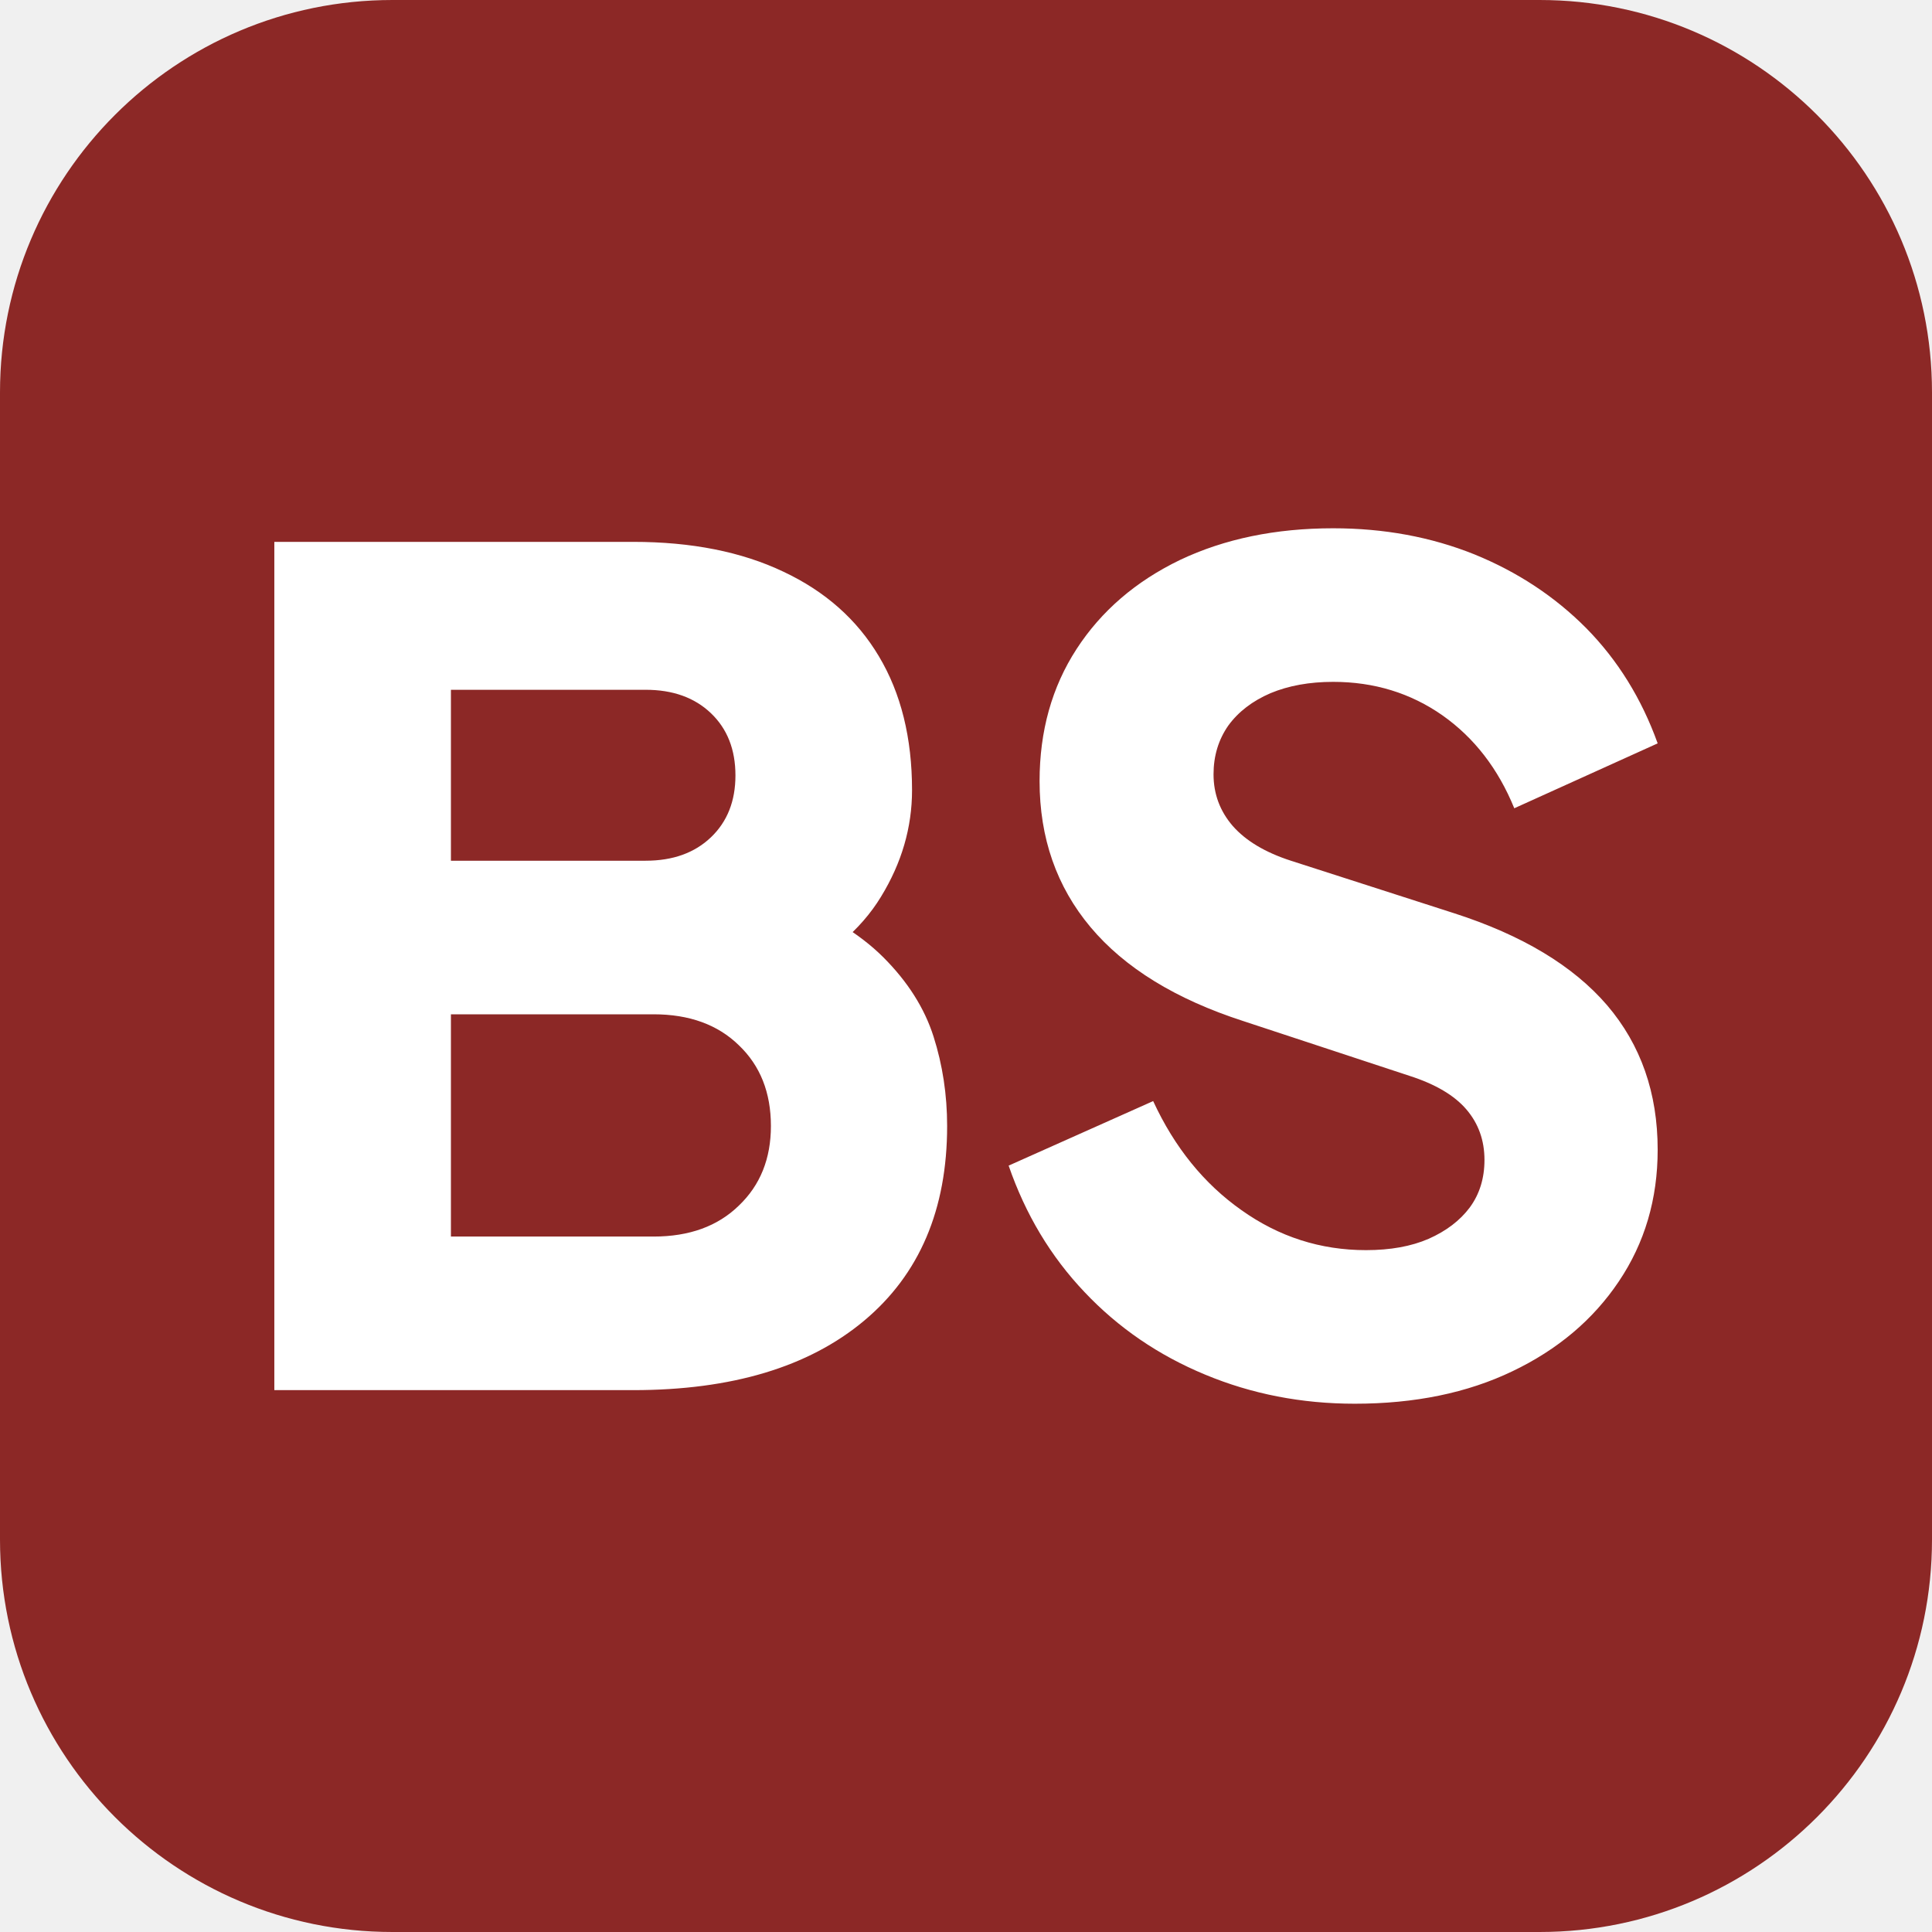
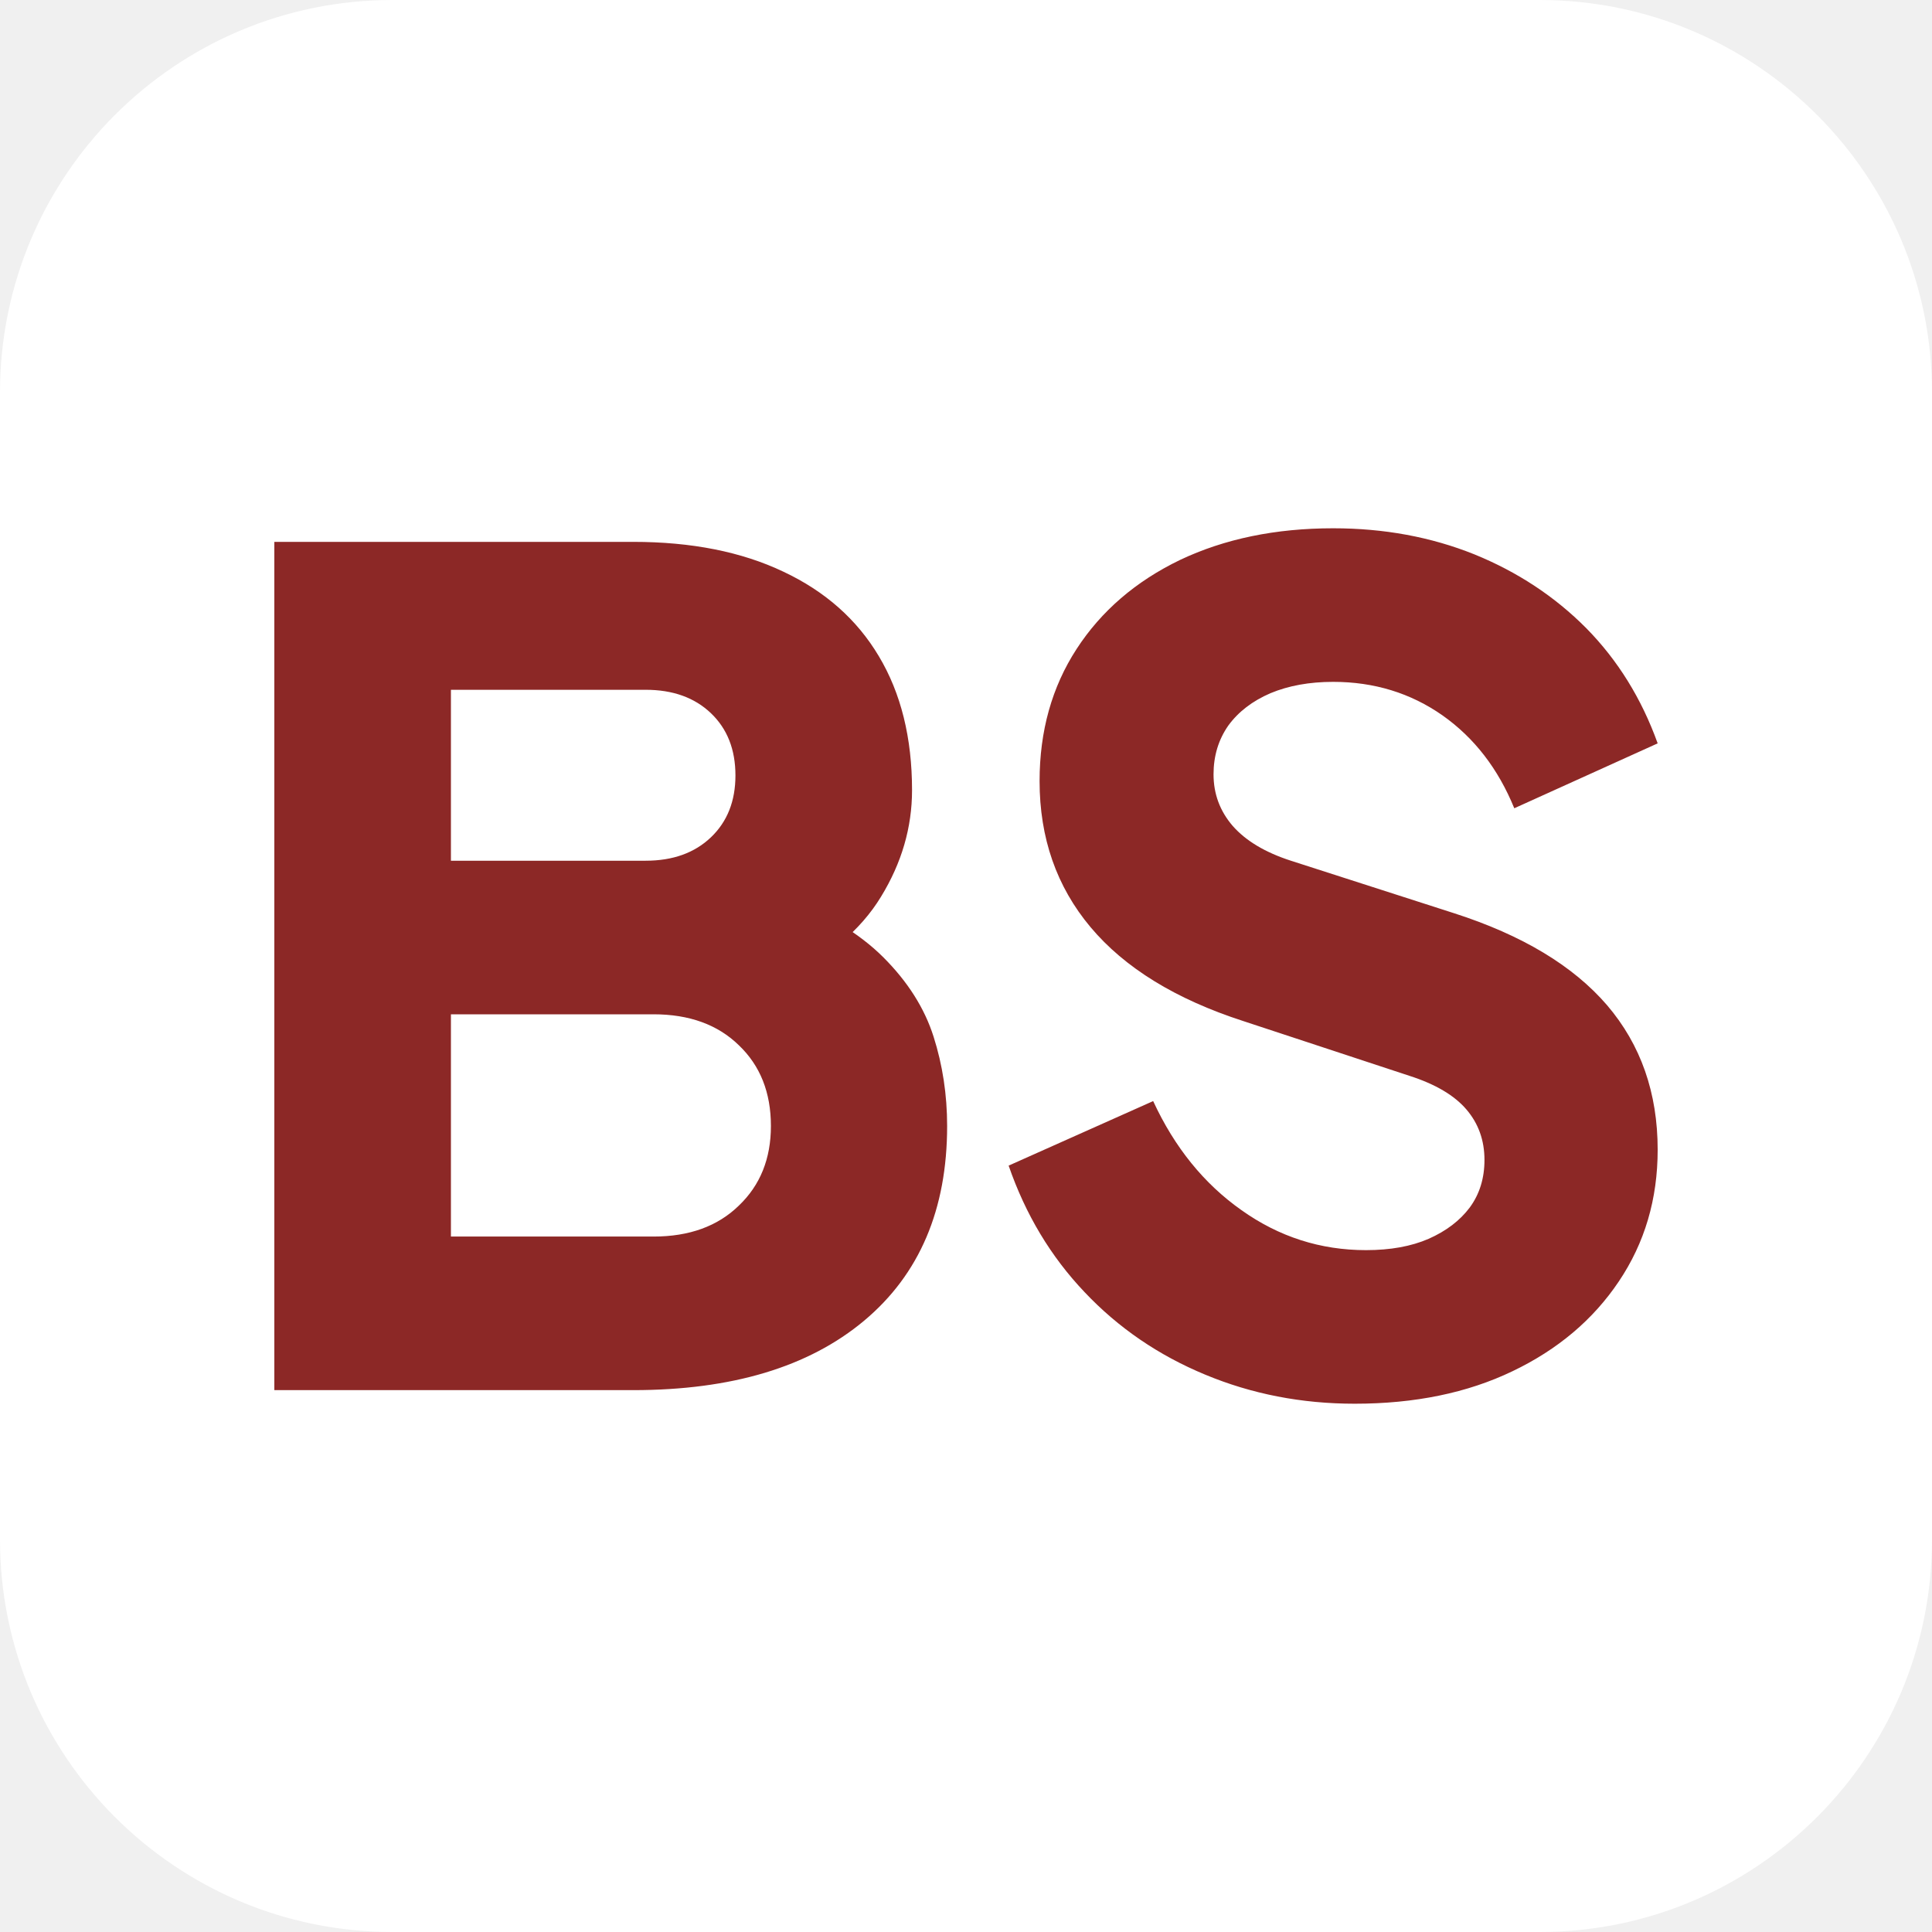
<svg xmlns="http://www.w3.org/2000/svg" viewBox="0 0 512 512">
-   <rect width="512" height="512" rx="104" fill="#8C2826" />
-   <path fill="#fff" d="M72.7 368.4V143.6H167.8Q191 143.6 207.6 151.5Q224.2 159.3 232.9 173.9Q241.7 188.6 241.7 209.4Q241.7 224.2 233.5 237.6Q225.4 251 206.7 260.1V237.1Q224.5 244.1 234.1 253.7Q243.8 263.4 247.4 274.7Q251 286 251 298.4Q251 331.6 229 350Q207 368.4 167.8 368.4ZM119.5 327.7H173.2Q187.4 327.7 195.8 319.5Q204.3 311.4 204.3 298.4Q204.3 285.1 195.8 277Q187.4 268.8 173.2 268.8H119.5ZM119.5 228.1H171.1Q181.9 228.1 188.4 221.9Q194.9 215.7 194.9 205.5Q194.9 195.2 188.4 189Q181.9 182.8 171.1 182.8H119.5ZM359 372Q337.9 372 319.4 364.3Q300.8 356.6 287.4 342.4Q274 328.3 267.3 308.9L305.6 291.8Q314.1 310.2 329 320.7Q343.9 331.3 362 331.3Q371.7 331.3 378.6 328.3Q385.6 325.2 389.5 320Q393.4 314.7 393.4 307.4Q393.4 299.6 388.6 294Q383.8 288.4 373.5 285.1L329.5 270.6Q302.6 261.9 289 245.7Q275.5 229.6 275.5 207Q275.5 187.1 285.3 172Q295.1 156.9 312.7 148.4Q330.4 140 353.3 140Q373.5 140 390.7 146.9Q407.9 153.9 420.4 166.5Q432.9 179.2 439.3 197L401.3 214.2Q394.9 198.5 382.3 189.6Q369.6 180.7 353.3 180.7Q343.9 180.7 336.7 183.7Q329.5 186.8 325.5 192.3Q321.6 197.9 321.6 205.2Q321.6 213 326.7 218.9Q331.9 224.8 342.1 228.1L385.3 242Q412.4 250.7 425.9 266.4Q439.3 282.1 439.3 304.7Q439.3 324.3 429 339.6Q418.8 354.8 400.8 363.4Q382.9 372 359 372Z" />
+   <rect width="512" height="512" rx="104" fill="#fff" />
+   <path fill="#8C2826" d="M72.7 368.4V143.6H167.8Q191 143.6 207.6 151.5Q224.2 159.3 232.9 173.9Q241.7 188.6 241.7 209.4Q241.7 224.2 233.5 237.6Q225.4 251 206.7 260.1V237.1Q224.5 244.1 234.1 253.7Q243.8 263.4 247.4 274.7Q251 286 251 298.4Q251 331.6 229 350Q207 368.4 167.8 368.4ZM119.5 327.7H173.2Q187.4 327.7 195.8 319.5Q204.3 311.4 204.3 298.4Q204.3 285.1 195.8 277Q187.4 268.8 173.2 268.8H119.5ZM119.5 228.1H171.1Q181.9 228.1 188.4 221.9Q194.9 215.7 194.9 205.5Q194.9 195.2 188.4 189Q181.9 182.8 171.1 182.8H119.5ZM359 372Q337.9 372 319.4 364.3Q300.8 356.6 287.4 342.4Q274 328.3 267.3 308.9L305.6 291.8Q314.1 310.2 329 320.7Q343.9 331.3 362 331.3Q371.7 331.3 378.6 328.3Q385.6 325.2 389.5 320Q393.4 314.7 393.4 307.4Q393.4 299.6 388.6 294Q383.8 288.4 373.5 285.1L329.5 270.6Q302.6 261.9 289 245.7Q275.5 229.6 275.5 207Q275.5 187.1 285.3 172Q295.1 156.9 312.7 148.4Q330.4 140 353.3 140Q373.5 140 390.7 146.9Q407.9 153.9 420.4 166.5Q432.9 179.2 439.3 197L401.3 214.2Q394.9 198.5 382.3 189.6Q369.6 180.7 353.3 180.7Q343.9 180.7 336.7 183.7Q329.5 186.8 325.5 192.3Q321.6 197.9 321.6 205.2Q321.6 213 326.7 218.9Q331.9 224.8 342.1 228.1L385.3 242Q412.4 250.7 425.9 266.4Q439.3 282.1 439.3 304.7Q439.3 324.3 429 339.6Q418.8 354.8 400.8 363.4Q382.9 372 359 372Z" />
</svg>
